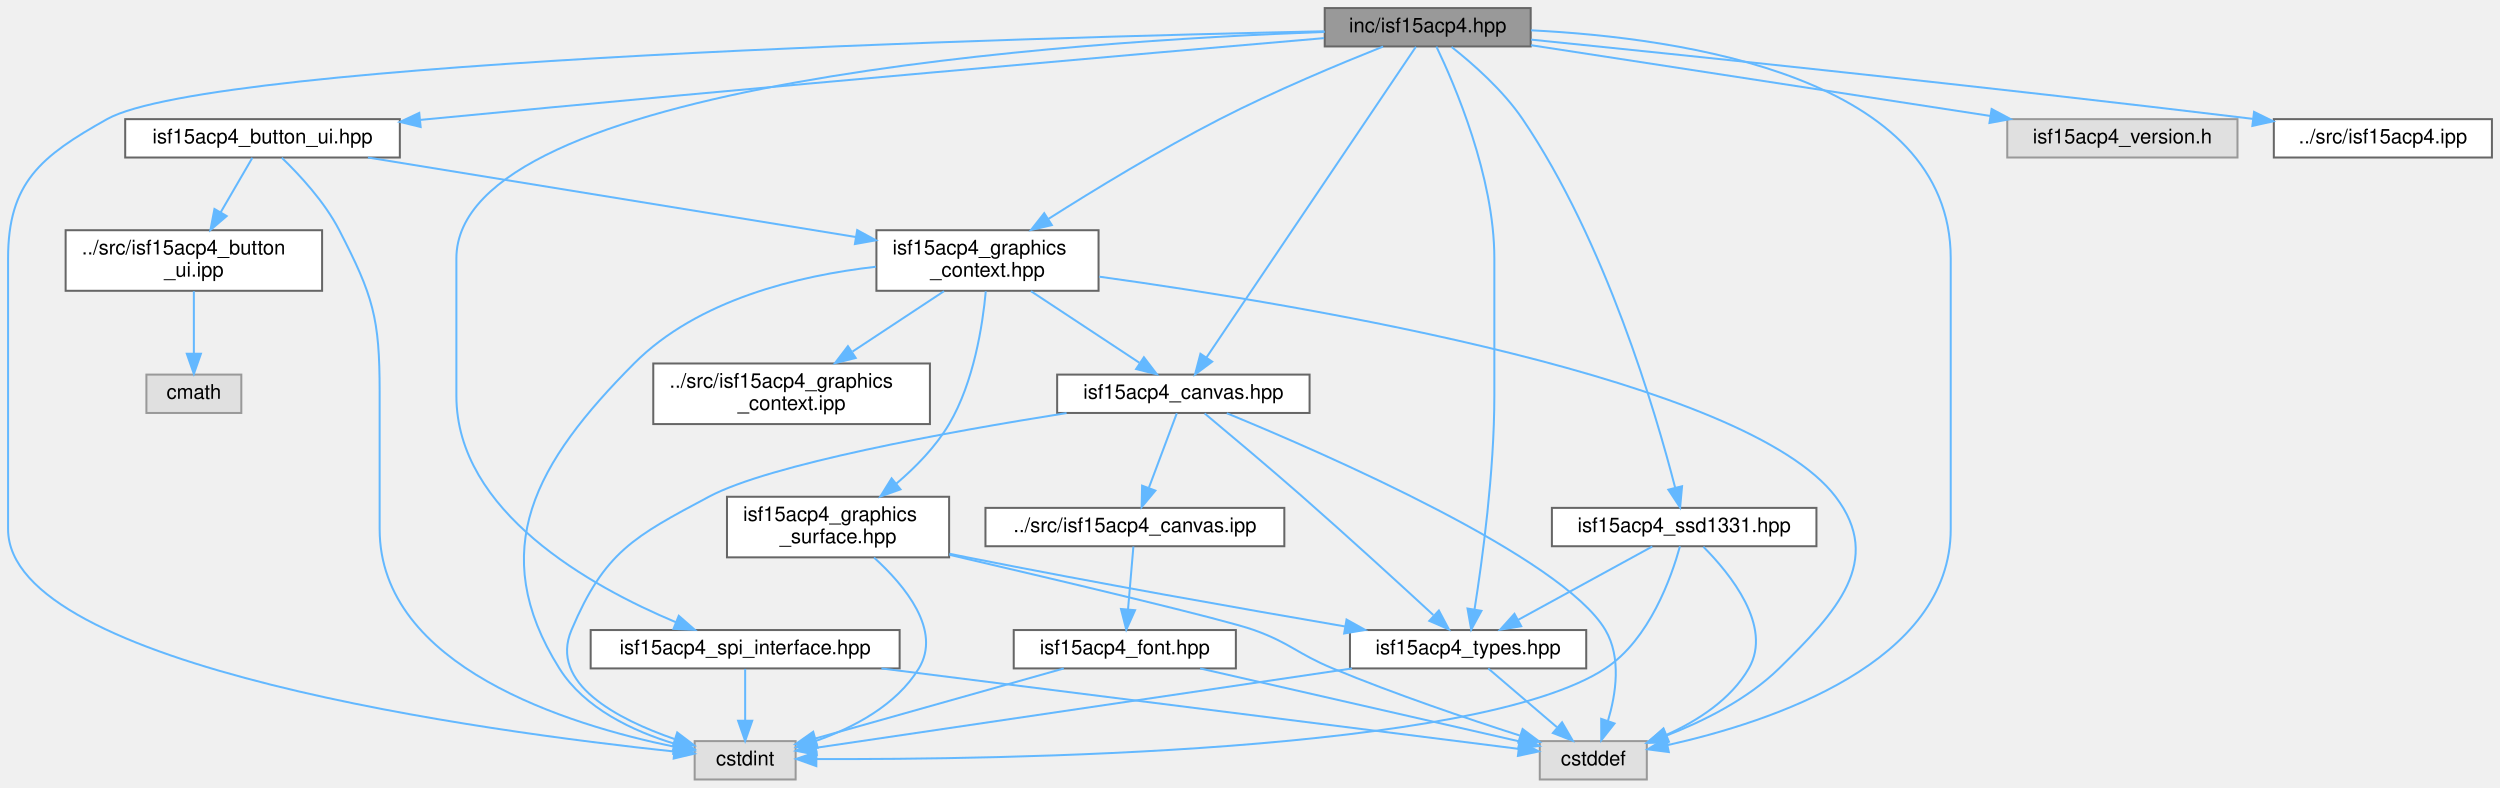
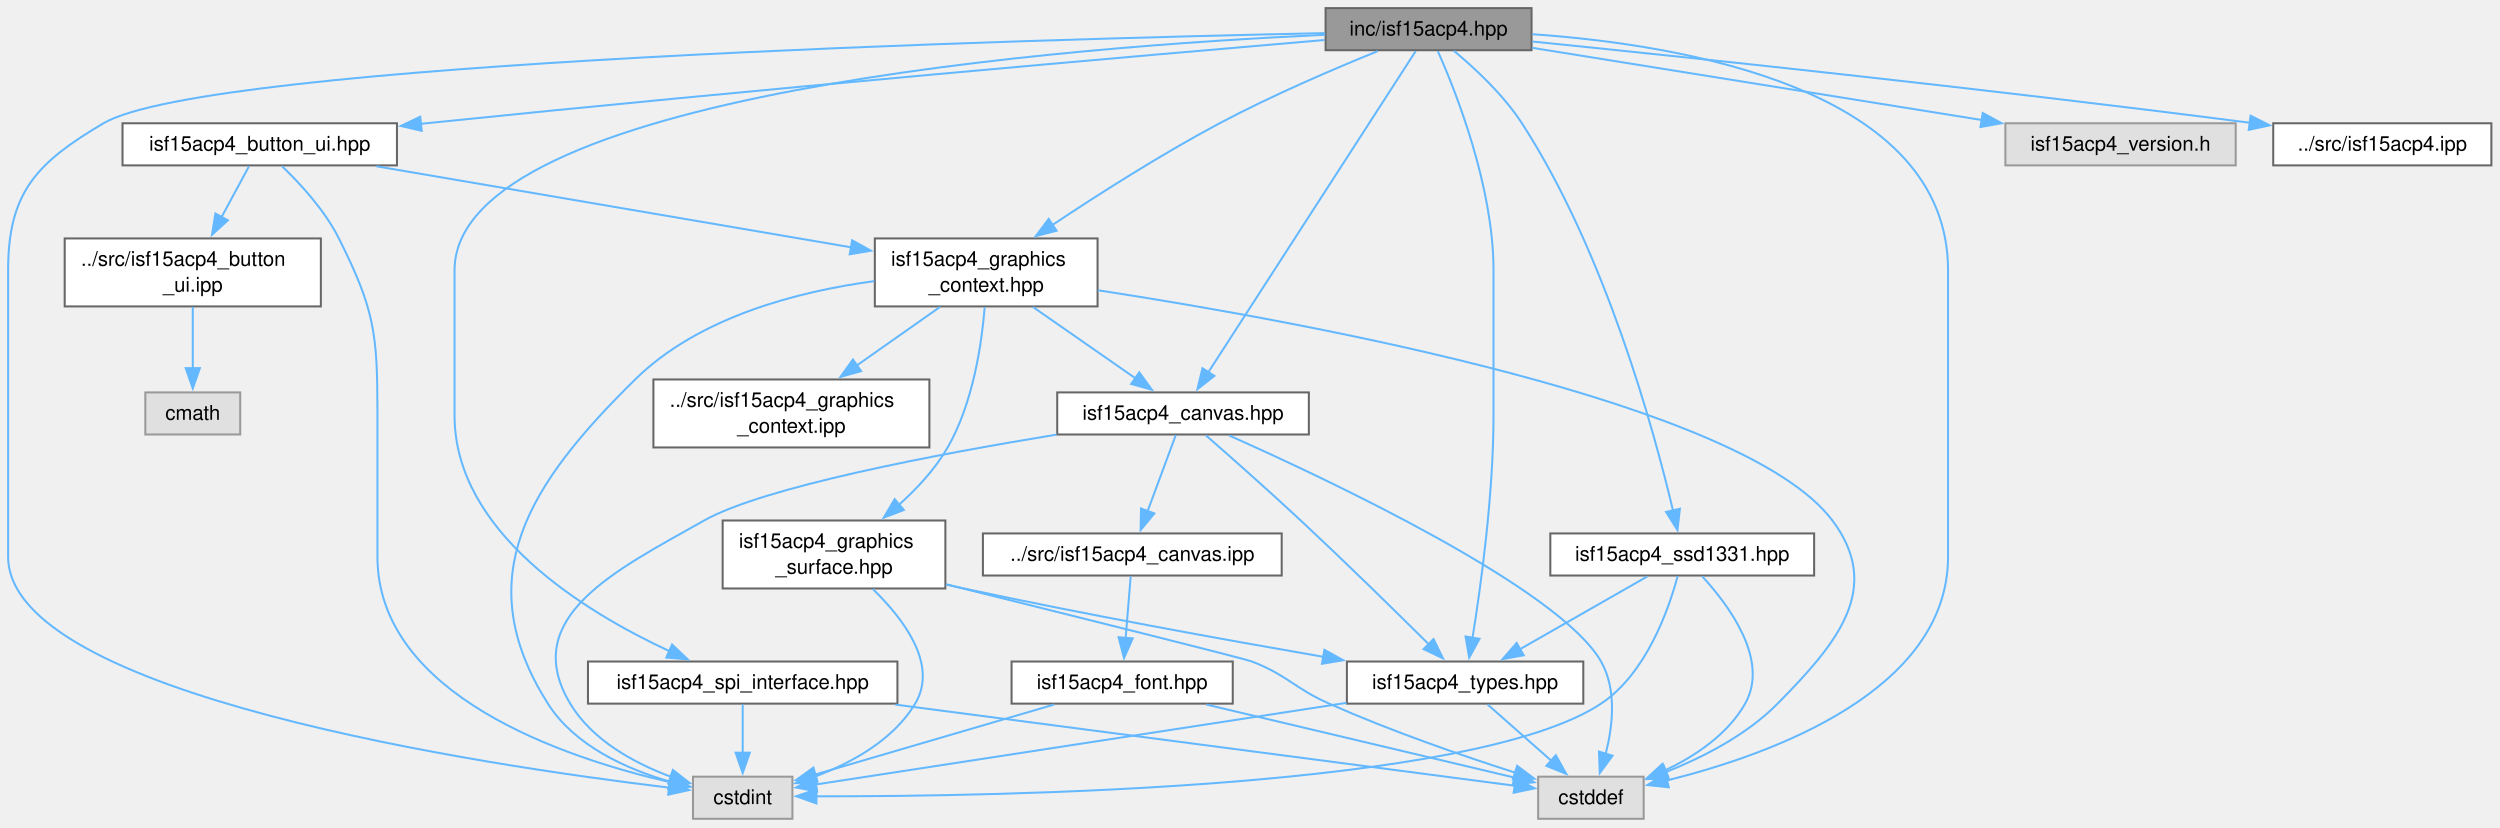
- <svg xmlns="http://www.w3.org/2000/svg" xmlns:xlink="http://www.w3.org/1999/xlink" width="1238pt" height="390pt" viewBox="0.00 0.00 1238.00 390.00">
-   <g id="graph0" class="graph" transform="scale(1 1) rotate(0) translate(4 386)">
+ <svg xmlns="http://www.w3.org/2000/svg" xmlns:xlink="http://www.w3.org/1999/xlink" width="1232pt" height="408pt" viewBox="0.00 0.00 1232.00 408.00">
+   <g id="graph0" class="graph" transform="scale(1 1) rotate(0) translate(4 403.5)">
    <g id="Node000001" class="node">
      <g id="a_Node000001">
        <a xlink:title="Hardware-agnostic driver for NKK SmartDisplay OLED pushbuttons and displays.">
-           <polygon fill="#999999" stroke="#666666" points="754,-382 652,-382 652,-363 754,-363 754,-382" />
-           <text text-anchor="middle" x="703" y="-370" font-family="Helvetica,sans-Serif" font-size="10.00">inc/isf15acp4.hpp</text>
+           <polygon fill="#999999" stroke="#666666" points="750.75,-399.5 649.25,-399.5 649.25,-378.75 750.75,-378.75 750.75,-399.5" />
+           <text xml:space="preserve" text-anchor="middle" x="700" y="-386" font-family="Helvetica,sans-Serif" font-size="10.00">inc/isf15acp4.hpp</text>
        </a>
      </g>
    </g>
    <g id="Node000002" class="node">
      <g id="a_Node000002">
        <a xlink:title=" ">
-           <polygon fill="#e0e0e0" stroke="#999999" points="811.5,-19 758.5,-19 758.5,0 811.5,0 811.5,-19" />
-           <text text-anchor="middle" x="785" y="-7" font-family="Helvetica,sans-Serif" font-size="10.00">cstddef</text>
+           <polygon fill="#e0e0e0" stroke="#999999" points="806,-20.75 754,-20.75 754,0 806,0 806,-20.75" />
+           <text xml:space="preserve" text-anchor="middle" x="780" y="-7.25" font-family="Helvetica,sans-Serif" font-size="10.00">cstddef</text>
        </a>
      </g>
    </g>
    <g id="edge1_Node000001_Node000002" class="edge">
      <g id="a_edge1_Node000001_Node000002">
        <a xlink:title=" ">
-           <path fill="none" stroke="#63b8ff" d="M754.17,-370.99C829.65,-367.24 962,-347.84 962,-258 962,-258 962,-258 962,-124 962,-57.95 873.58,-28.57 821.73,-17.02" />
-           <polygon fill="#63b8ff" stroke="#63b8ff" points="822.39,-13.58 811.88,-14.94 820.94,-20.43 822.39,-13.58" />
+           <path fill="none" stroke="#63b8ff" d="M751.19,-386.64C825.9,-381.43 956,-359.55 956,-270.25 956,-270.25 956,-270.25 956,-129.25 956,-63.09 869.09,-31.71 817.42,-18.89" />
+           <polygon fill="#63b8ff" stroke="#63b8ff" points="818.36,-15.52 807.82,-16.64 816.76,-22.33 818.36,-15.52" />
        </a>
      </g>
    </g>
    <g id="Node000003" class="node">
      <g id="a_Node000003">
        <a xlink:title=" ">
-           <polygon fill="#e0e0e0" stroke="#999999" points="390,-19 340,-19 340,0 390,0 390,-19" />
-           <text text-anchor="middle" x="365" y="-7" font-family="Helvetica,sans-Serif" font-size="10.00">cstdint</text>
+           <polygon fill="#e0e0e0" stroke="#999999" points="386.5,-20.75 337.5,-20.75 337.5,0 386.5,0 386.5,-20.75" />
+           <text xml:space="preserve" text-anchor="middle" x="362" y="-7.25" font-family="Helvetica,sans-Serif" font-size="10.00">cstdint</text>
        </a>
      </g>
    </g>
    <g id="edge2_Node000001_Node000003" class="edge">
      <g id="a_edge2_Node000001_Node000003">
        <a xlink:title=" ">
-           <path fill="none" stroke="#63b8ff" d="M651.77,-370.52C506.85,-367.41 101.06,-356.16 49,-327 16.19,-308.62 0,-295.61 0,-258 0,-258 0,-258 0,-124 0,-55.38 238.21,-23.56 329.75,-13.86" />
-           <polygon fill="#63b8ff" stroke="#63b8ff" points="330.32,-17.32 339.91,-12.81 329.61,-10.36 330.32,-17.32" />
+           <path fill="none" stroke="#63b8ff" d="M648.79,-387.18C503.92,-384.14 98.34,-373 47,-342.75 13.92,-323.25 0,-308.65 0,-270.25 0,-270.25 0,-270.25 0,-129.25 0,-61.18 234.34,-26.34 325.93,-15.32" />
+           <polygon fill="#63b8ff" stroke="#63b8ff" points="326.09,-18.83 335.62,-14.19 325.28,-11.87 326.09,-18.83" />
        </a>
      </g>
    </g>
    <g id="Node000004" class="node">
      <g id="a_Node000004">
        <a xlink:href="isf15acp4__button__ui_8hpp.html" target="_top" xlink:title="High-level button + display interaction patterns for SmartDisplay.">
-           <polygon fill="white" stroke="#666666" points="194,-327 58,-327 58,-308 194,-308 194,-327" />
-           <text text-anchor="middle" x="126" y="-315" font-family="Helvetica,sans-Serif" font-size="10.00">isf15acp4_button_ui.hpp</text>
+           <polygon fill="white" stroke="#666666" points="191.62,-342.75 56.38,-342.75 56.38,-322 191.62,-322 191.62,-342.75" />
+           <text xml:space="preserve" text-anchor="middle" x="124" y="-329.25" font-family="Helvetica,sans-Serif" font-size="10.00">isf15acp4_button_ui.hpp</text>
        </a>
      </g>
    </g>
    <g id="edge3_Node000001_Node000004" class="edge">
      <g id="a_edge3_Node000001_Node000004">
        <a xlink:title=" ">
-           <path fill="none" stroke="#63b8ff" d="M651.67,-367.12C561.75,-359.39 369.89,-342.67 208,-327 206.72,-326.88 205.42,-326.75 204.12,-326.62" />
-           <polygon fill="#63b8ff" stroke="#63b8ff" points="204.3,-323.12 194.01,-325.62 203.61,-330.09 204.3,-323.12" />
+           <path fill="none" stroke="#63b8ff" d="M648.76,-383.8C559,-376.13 367.49,-359.4 206,-342.75 205.14,-342.66 204.28,-342.57 203.42,-342.48" />
+           <polygon fill="#63b8ff" stroke="#63b8ff" points="203.82,-339.01 193.51,-341.43 203.08,-345.97 203.82,-339.01" />
        </a>
      </g>
    </g>
    <g id="Node000005" class="node">
      <g id="a_Node000005">
        <a xlink:href="isf15acp4__graphics__context_8hpp.html" target="_top" xlink:title="Runtime-selectable graphics backend for SmartDisplay applications.">
-           <polygon fill="white" stroke="#666666" points="540,-272 430,-272 430,-242 540,-242 540,-272" />
-           <text text-anchor="start" x="438" y="-260" font-family="Helvetica,sans-Serif" font-size="10.00">isf15acp4_graphics</text>
-           <text text-anchor="middle" x="485" y="-249" font-family="Helvetica,sans-Serif" font-size="10.00">_context.hpp</text>
+           <polygon fill="white" stroke="#666666" points="536.88,-286 427.12,-286 427.12,-252.5 536.88,-252.5 536.88,-286" />
+           <text xml:space="preserve" text-anchor="start" x="435.12" y="-272.5" font-family="Helvetica,sans-Serif" font-size="10.00">isf15acp4_graphics</text>
+           <text xml:space="preserve" text-anchor="middle" x="482" y="-259.75" font-family="Helvetica,sans-Serif" font-size="10.00">_context.hpp</text>
        </a>
      </g>
    </g>
    <g id="edge26_Node000001_Node000005" class="edge">
      <g id="a_edge26_Node000001_Node000005">
        <a xlink:title=" ">
-           <path fill="none" stroke="#63b8ff" d="M680.91,-362.95C659.78,-354.54 627.21,-340.96 600,-327 570.37,-311.8 537.96,-292.05 515.12,-277.57" />
-           <polygon fill="#63b8ff" stroke="#63b8ff" points="516.87,-274.54 506.55,-272.11 513.1,-280.44 516.87,-274.54" />
+           <path fill="none" stroke="#63b8ff" d="M674.96,-378.31C653.79,-369.72 622.88,-356.51 597,-342.75 568.32,-327.5 537.24,-307.69 514.63,-292.63" />
+           <polygon fill="#63b8ff" stroke="#63b8ff" points="516.69,-289.8 506.44,-287.14 512.79,-295.62 516.69,-289.8" />
        </a>
      </g>
    </g>
    <g id="Node000006" class="node">
      <g id="a_Node000006">
        <a xlink:href="isf15acp4__canvas_8hpp.html" target="_top" xlink:title="Software framebuffer and 2D drawing primitives for SmartDisplay OLEDs.">
-           <polygon fill="white" stroke="#666666" points="644.5,-200.5 519.5,-200.5 519.5,-181.5 644.5,-181.5 644.5,-200.5" />
-           <text text-anchor="middle" x="582" y="-188.5" font-family="Helvetica,sans-Serif" font-size="10.00">isf15acp4_canvas.hpp</text>
+           <polygon fill="white" stroke="#666666" points="641,-210.12 517,-210.12 517,-189.38 641,-189.38 641,-210.12" />
+           <text xml:space="preserve" text-anchor="middle" x="579" y="-196.62" font-family="Helvetica,sans-Serif" font-size="10.00">isf15acp4_canvas.hpp</text>
        </a>
      </g>
    </g>
    <g id="edge25_Node000001_Node000006" class="edge">
      <g id="a_edge25_Node000001_Node000006">
        <a xlink:title=" ">
-           <path fill="none" stroke="#63b8ff" d="M697.16,-362.84C678.28,-334.82 618.58,-246.27 593.39,-208.9" />
-           <polygon fill="#63b8ff" stroke="#63b8ff" points="596.27,-206.91 587.78,-200.57 590.46,-210.82 596.27,-206.91" />
+           <path fill="none" stroke="#63b8ff" d="M693.66,-378.31C674.51,-348.65 616.96,-259.54 591.43,-220" />
+           <polygon fill="#63b8ff" stroke="#63b8ff" points="594.46,-218.24 586.09,-211.73 588.58,-222.03 594.46,-218.24" />
        </a>
      </g>
    </g>
    <g id="Node000007" class="node">
      <g id="a_Node000007">
        <a xlink:href="isf15acp4__types_8hpp.html" target="_top" xlink:title="Shared types, constants, and color utilities for NKK SmartDisplay OLED drivers.">
-           <polygon fill="white" stroke="#666666" points="781.5,-74 664.5,-74 664.5,-55 781.5,-55 781.5,-74" />
-           <text text-anchor="middle" x="723" y="-62" font-family="Helvetica,sans-Serif" font-size="10.00">isf15acp4_types.hpp</text>
+           <polygon fill="white" stroke="#666666" points="776.25,-77.5 659.75,-77.5 659.75,-56.75 776.25,-56.75 776.25,-77.5" />
+           <text xml:space="preserve" text-anchor="middle" x="718" y="-64" font-family="Helvetica,sans-Serif" font-size="10.00">isf15acp4_types.hpp</text>
        </a>
      </g>
    </g>
    <g id="edge34_Node000001_Node000007" class="edge">
      <g id="a_edge34_Node000001_Node000007">
        <a xlink:title=" ">
-           <path fill="none" stroke="#63b8ff" d="M707.31,-362.92C716.26,-344.31 736,-298.63 736,-258 736,-258 736,-258 736,-190 736,-152.29 730.03,-108.5 726.18,-84.2" />
-           <polygon fill="#63b8ff" stroke="#63b8ff" points="729.61,-83.52 724.54,-74.22 722.71,-84.66 729.61,-83.52" />
+           <path fill="none" stroke="#63b8ff" d="M704.58,-378.28C713.43,-358.35 732,-311.6 732,-270.25 732,-270.25 732,-270.25 732,-198.75 732,-159.92 725.81,-114.97 721.66,-89.21" />
+           <polygon fill="#63b8ff" stroke="#63b8ff" points="725.12,-88.7 720.02,-79.41 718.22,-89.85 725.12,-88.7" />
        </a>
      </g>
    </g>
    <g id="Node000014" class="node">
      <g id="a_Node000014">
        <a xlink:href="isf15acp4__spi__interface_8hpp.html" target="_top" xlink:title="CRTP-based SPI and GPIO interface for NKK SmartDisplay OLED drivers.">
-           <polygon fill="white" stroke="#666666" points="441.5,-74 288.5,-74 288.5,-55 441.5,-55 441.5,-74" />
-           <text text-anchor="middle" x="365" y="-62" font-family="Helvetica,sans-Serif" font-size="10.00">isf15acp4_spi_interface.hpp</text>
+           <polygon fill="white" stroke="#666666" points="438.25,-77.5 285.75,-77.5 285.75,-56.75 438.25,-56.75 438.25,-77.5" />
+           <text xml:space="preserve" text-anchor="middle" x="362" y="-64" font-family="Helvetica,sans-Serif" font-size="10.00">isf15acp4_spi_interface.hpp</text>
        </a>
      </g>
    </g>
    <g id="edge27_Node000001_Node000014" class="edge">
      <g id="a_edge27_Node000001_Node000014">
        <a xlink:title=" ">
-           <path fill="none" stroke="#63b8ff" d="M651.98,-370.2C528.19,-365.68 222,-345.62 222,-258 222,-258 222,-258 222,-190 222,-132.59 288.38,-95.62 330.69,-77.88" />
-           <polygon fill="#63b8ff" stroke="#63b8ff" points="332.13,-81.07 340.09,-74.09 329.51,-74.58 332.13,-81.07" />
+           <path fill="none" stroke="#63b8ff" d="M649.09,-386.36C525.55,-380.71 220,-357.88 220,-270.25 220,-270.25 220,-270.25 220,-198.75 220,-141.28 283.78,-102.17 325.85,-82.63" />
+           <polygon fill="#63b8ff" stroke="#63b8ff" points="327.2,-85.86 334.9,-78.58 324.34,-79.46 327.2,-85.86" />
        </a>
      </g>
    </g>
    <g id="Node000015" class="node">
      <g id="a_Node000015">
        <a xlink:href="isf15acp4__ssd1331_8hpp.html" target="_top" xlink:title="SSD1331 command constants and initialization tables for NKK SmartDisplay.">
-           <polygon fill="white" stroke="#666666" points="895.5,-134.5 764.5,-134.5 764.5,-115.5 895.5,-115.5 895.5,-134.5" />
-           <text text-anchor="middle" x="830" y="-122.5" font-family="Helvetica,sans-Serif" font-size="10.00">isf15acp4_ssd1331.hpp</text>
+           <polygon fill="white" stroke="#666666" points="890,-140.62 760,-140.62 760,-119.88 890,-119.88 890,-140.62" />
+           <text xml:space="preserve" text-anchor="middle" x="825" y="-127.12" font-family="Helvetica,sans-Serif" font-size="10.00">isf15acp4_ssd1331.hpp</text>
        </a>
      </g>
    </g>
    <g id="edge30_Node000001_Node000015" class="edge">
      <g id="a_edge30_Node000001_Node000015">
        <a xlink:title=" ">
-           <path fill="none" stroke="#63b8ff" d="M714.81,-362.76C725.25,-354.52 740.29,-341.32 750,-327 791.06,-266.43 815.96,-181.62 825.52,-144.56" />
-           <polygon fill="#63b8ff" stroke="#63b8ff" points="828.96,-145.22 827.99,-134.67 822.17,-143.52 828.96,-145.22" />
+           <path fill="none" stroke="#63b8ff" d="M712.42,-378.49C722.63,-370.02 736.85,-356.87 746,-342.75 787.15,-279.23 811.17,-191.2 820.49,-151.77" />
+           <polygon fill="#63b8ff" stroke="#63b8ff" points="823.85,-152.78 822.66,-142.25 817.03,-151.22 823.85,-152.78" />
        </a>
      </g>
    </g>
    <g id="Node000016" class="node">
      <g id="a_Node000016">
        <a xlink:title=" ">
-           <polygon fill="#e0e0e0" stroke="#999999" points="1104,-327 990,-327 990,-308 1104,-308 1104,-327" />
-           <text text-anchor="middle" x="1047" y="-315" font-family="Helvetica,sans-Serif" font-size="10.00">isf15acp4_version.h</text>
+           <polygon fill="#e0e0e0" stroke="#999999" points="1097.75,-342.75 984.25,-342.75 984.25,-322 1097.75,-322 1097.75,-342.75" />
+           <text xml:space="preserve" text-anchor="middle" x="1041" y="-329.25" font-family="Helvetica,sans-Serif" font-size="10.00">isf15acp4_version.h</text>
        </a>
      </g>
    </g>
    <g id="edge35_Node000001_Node000016" class="edge">
      <g id="a_edge35_Node000001_Node000016">
        <a xlink:title=" ">
-           <path fill="none" stroke="#63b8ff" d="M754.13,-363.62C814.66,-354.3 915.57,-338.75 981.7,-328.56" />
-           <polygon fill="#63b8ff" stroke="#63b8ff" points="982.25,-332.02 991.6,-327.04 981.18,-325.1 982.25,-332.02" />
+           <path fill="none" stroke="#63b8ff" d="M751.05,-379.93C810.06,-370.45 907.45,-354.82 972.88,-344.31" />
+           <polygon fill="#63b8ff" stroke="#63b8ff" points="973.09,-347.82 982.41,-342.78 971.98,-340.91 973.09,-347.82" />
        </a>
      </g>
    </g>
    <g id="Node000017" class="node">
      <g id="a_Node000017">
        <a xlink:href="isf15acp4_8ipp.html" target="_top" xlink:title=" ">
-           <polygon fill="white" stroke="#666666" points="1230,-327 1122,-327 1122,-308 1230,-308 1230,-327" />
-           <text text-anchor="middle" x="1176" y="-315" font-family="Helvetica,sans-Serif" font-size="10.00">../src/isf15acp4.ipp</text>
+           <polygon fill="white" stroke="#666666" points="1223.75,-342.75 1116.25,-342.75 1116.25,-322 1223.75,-322 1223.75,-342.75" />
+           <text xml:space="preserve" text-anchor="middle" x="1170" y="-329.25" font-family="Helvetica,sans-Serif" font-size="10.00">../src/isf15acp4.ipp</text>
        </a>
      </g>
    </g>
    <g id="edge36_Node000001_Node000017" class="edge">
      <g id="a_edge36_Node000001_Node000017">
        <a xlink:title=" ">
-           <path fill="none" stroke="#63b8ff" d="M754.18,-366.38C829.93,-358.7 976.61,-343.47 1111.6,-327.14" />
-           <polygon fill="#63b8ff" stroke="#63b8ff" points="1112.21,-330.6 1121.72,-325.92 1111.37,-323.65 1112.21,-330.6" />
+           <path fill="none" stroke="#63b8ff" d="M751.15,-383.03C826.24,-375.42 971.02,-360.24 1104.81,-342.99" />
+           <polygon fill="#63b8ff" stroke="#63b8ff" points="1105.09,-346.49 1114.56,-341.73 1104.19,-339.54 1105.09,-346.49" />
        </a>
      </g>
    </g>
    <g id="edge4_Node000004_Node000003" class="edge">
      <g id="a_edge4_Node000004_Node000003">
        <a xlink:title=" ">
-           <path fill="none" stroke="#63b8ff" d="M135.54,-307.88C144.22,-299.53 156.74,-286.09 164,-272 180.79,-239.42 184,-228.65 184,-192 184,-192 184,-192 184,-124 184,-55.85 277.25,-27.06 329.89,-16.23" />
-           <polygon fill="#63b8ff" stroke="#63b8ff" points="330.68,-19.64 339.83,-14.3 329.35,-12.77 330.68,-19.64" />
+           <path fill="none" stroke="#63b8ff" d="M134.93,-321.64C143.83,-313.11 156.02,-299.93 163,-286 180.39,-251.3 182,-239.57 182,-200.75 182,-200.75 182,-200.75 182,-129.25 182,-61.01 273.66,-30.14 326.17,-18.05" />
+           <polygon fill="#63b8ff" stroke="#63b8ff" points="326.84,-21.49 335.87,-15.94 325.36,-14.64 326.84,-21.49" />
        </a>
      </g>
    </g>
    <g id="edge5_Node000004_Node000005" class="edge">
      <g id="a_edge5_Node000004_Node000005">
        <a xlink:title=" ">
-           <path fill="none" stroke="#63b8ff" d="M178.2,-307.99C242.15,-297.57 350.5,-279.92 419.85,-268.62" />
-           <polygon fill="#63b8ff" stroke="#63b8ff" points="420.48,-272.06 429.79,-267 419.35,-265.15 420.48,-272.06" />
+           <path fill="none" stroke="#63b8ff" d="M181.52,-321.55C245.33,-310.66 348.13,-293.11 415.38,-281.62" />
+           <polygon fill="#63b8ff" stroke="#63b8ff" points="415.92,-285.08 425.19,-279.95 414.75,-278.18 415.92,-285.08" />
        </a>
      </g>
    </g>
    <g id="Node000012" class="node">
      <g id="a_Node000012">
        <a xlink:href="isf15acp4__button__ui_8ipp.html" target="_top" xlink:title=" ">
-           <polygon fill="white" stroke="#666666" points="155.5,-272 28.5,-272 28.5,-242 155.5,-242 155.5,-272" />
-           <text text-anchor="start" x="36.5" y="-260" font-family="Helvetica,sans-Serif" font-size="10.00">../src/isf15acp4_button</text>
-           <text text-anchor="middle" x="92" y="-249" font-family="Helvetica,sans-Serif" font-size="10.00">_ui.ipp</text>
+           <polygon fill="white" stroke="#666666" points="154.12,-286 27.88,-286 27.88,-252.5 154.12,-252.5 154.12,-286" />
+           <text xml:space="preserve" text-anchor="start" x="35.88" y="-272.5" font-family="Helvetica,sans-Serif" font-size="10.00">../src/isf15acp4_button</text>
+           <text xml:space="preserve" text-anchor="middle" x="91" y="-259.75" font-family="Helvetica,sans-Serif" font-size="10.00">_ui.ipp</text>
        </a>
      </g>
    </g>
    <g id="edge23_Node000004_Node000012" class="edge">
      <g id="a_edge23_Node000004_Node000012">
        <a xlink:title=" ">
-           <path fill="none" stroke="#63b8ff" d="M120.98,-307.87C116.84,-300.74 110.76,-290.28 105.24,-280.79" />
-           <polygon fill="#63b8ff" stroke="#63b8ff" points="108.25,-279 100.2,-272.11 102.2,-282.52 108.25,-279" />
+           <path fill="none" stroke="#63b8ff" d="M118.7,-321.55C115.03,-314.76 109.97,-305.38 105.17,-296.5" />
+           <polygon fill="#63b8ff" stroke="#63b8ff" points="108.31,-294.95 100.48,-287.82 102.15,-298.28 108.31,-294.95" />
        </a>
      </g>
    </g>
    <g id="edge6_Node000005_Node000002" class="edge">
      <g id="a_edge6_Node000005_Node000002">
        <a xlink:title=" ">
-           <path fill="none" stroke="#63b8ff" d="M540.35,-248.99C643.96,-234.61 860.73,-198.16 905,-140 929.09,-108.35 905.41,-82.84 877,-55 861.42,-39.74 839.6,-28.87 821.11,-21.7" />
-           <polygon fill="#63b8ff" stroke="#63b8ff" points="822.12,-18.34 811.53,-18.19 819.71,-24.92 822.12,-18.34" />
+           <path fill="none" stroke="#63b8ff" d="M537,-260.47C639.93,-244.66 855.27,-205.26 899,-147 924.13,-113.52 901.4,-86.56 872,-56.75 856.81,-41.34 835.32,-30.34 816.93,-23.03" />
+           <polygon fill="#63b8ff" stroke="#63b8ff" points="818.26,-19.79 807.67,-19.58 815.82,-26.35 818.26,-19.79" />
        </a>
      </g>
    </g>
    <g id="edge7_Node000005_Node000003" class="edge">
      <g id="a_edge7_Node000005_Node000003">
        <a xlink:title=" ">
-           <path fill="none" stroke="#63b8ff" d="M429.81,-253.92C391.32,-249.54 341.42,-237.58 310,-206 261.26,-157.02 236.29,-113.54 273,-55 285.48,-35.11 309.64,-23.89 330.07,-17.69" />
-           <polygon fill="#63b8ff" stroke="#63b8ff" points="331.02,-21.06 339.74,-15.04 329.17,-14.31 331.02,-21.06" />
+           <path fill="none" stroke="#63b8ff" d="M426.9,-264.97C389.09,-259.88 340.28,-247.29 309,-216.5 256.6,-164.92 226.66,-118.86 266,-56.75 279.21,-35.89 304.87,-24.44 326.34,-18.26" />
+           <polygon fill="#63b8ff" stroke="#63b8ff" points="327.14,-21.67 335.95,-15.79 325.4,-14.89 327.14,-21.67" />
        </a>
      </g>
    </g>
    <g id="edge8_Node000005_Node000006" class="edge">
      <g id="a_edge8_Node000005_Node000006">
        <a xlink:title=" ">
-           <path fill="none" stroke="#63b8ff" d="M506.53,-241.8C522.48,-231.27 544.15,-216.97 560.18,-206.4" />
-           <polygon fill="#63b8ff" stroke="#63b8ff" points="562.46,-209.09 568.88,-200.66 558.6,-203.24 562.46,-209.09" />
+           <path fill="none" stroke="#63b8ff" d="M504.99,-252.25C520.25,-241.64 540.21,-227.74 555.56,-217.06" />
+           <polygon fill="#63b8ff" stroke="#63b8ff" points="557.43,-220.02 563.64,-211.44 553.44,-214.28 557.43,-220.02" />
        </a>
      </g>
    </g>
    <g id="Node000010" class="node">
      <g id="a_Node000010">
        <a xlink:href="isf15acp4__graphics__surface_8hpp.html" target="_top" xlink:title="Pluggable graphics surface interface for interchangeable render backends.">
-           <polygon fill="white" stroke="#666666" points="466,-140 356,-140 356,-110 466,-110 466,-140" />
-           <text text-anchor="start" x="364" y="-128" font-family="Helvetica,sans-Serif" font-size="10.00">isf15acp4_graphics</text>
-           <text text-anchor="middle" x="411" y="-117" font-family="Helvetica,sans-Serif" font-size="10.00">_surface.hpp</text>
+           <polygon fill="white" stroke="#666666" points="461.88,-147 352.12,-147 352.12,-113.5 461.88,-113.5 461.88,-147" />
+           <text xml:space="preserve" text-anchor="start" x="360.12" y="-133.5" font-family="Helvetica,sans-Serif" font-size="10.00">isf15acp4_graphics</text>
+           <text xml:space="preserve" text-anchor="middle" x="407" y="-120.75" font-family="Helvetica,sans-Serif" font-size="10.00">_surface.hpp</text>
        </a>
      </g>
    </g>
    <g id="edge18_Node000005_Node000010" class="edge">
      <g id="a_edge18_Node000005_Node000010">
        <a xlink:title=" ">
-           <path fill="none" stroke="#63b8ff" d="M484.16,-241.76C482.61,-224.99 478.26,-196.78 466,-176 459.39,-164.8 449.46,-154.67 439.85,-146.5" />
-           <polygon fill="#63b8ff" stroke="#63b8ff" points="441.91,-143.67 431.93,-140.12 437.52,-149.12 441.91,-143.67" />
+           <path fill="none" stroke="#63b8ff" d="M481.26,-252.14C479.81,-234.19 475.55,-204.82 463,-183 456.9,-172.39 447.9,-162.7 438.89,-154.64" />
+           <polygon fill="#63b8ff" stroke="#63b8ff" points="441.41,-152.18 431.5,-148.41 436.9,-157.53 441.41,-152.18" />
        </a>
      </g>
    </g>
    <g id="Node000011" class="node">
      <g id="a_Node000011">
        <a xlink:href="isf15acp4__graphics__context_8ipp.html" target="_top" xlink:title=" ">
-           <polygon fill="white" stroke="#666666" points="456.5,-206 319.5,-206 319.5,-176 456.5,-176 456.5,-206" />
-           <text text-anchor="start" x="327.5" y="-194" font-family="Helvetica,sans-Serif" font-size="10.00">../src/isf15acp4_graphics</text>
-           <text text-anchor="middle" x="388" y="-183" font-family="Helvetica,sans-Serif" font-size="10.00">_context.ipp</text>
+           <polygon fill="white" stroke="#666666" points="454,-216.5 318,-216.5 318,-183 454,-183 454,-216.5" />
+           <text xml:space="preserve" text-anchor="start" x="326" y="-203" font-family="Helvetica,sans-Serif" font-size="10.00">../src/isf15acp4_graphics</text>
+           <text xml:space="preserve" text-anchor="middle" x="386" y="-190.25" font-family="Helvetica,sans-Serif" font-size="10.00">_context.ipp</text>
        </a>
      </g>
    </g>
    <g id="edge22_Node000005_Node000011" class="edge">
      <g id="a_edge22_Node000005_Node000011">
        <a xlink:title=" ">
-           <path fill="none" stroke="#63b8ff" d="M463.47,-241.8C450.16,-233.01 432.87,-221.61 418.2,-211.93" />
-           <polygon fill="#63b8ff" stroke="#63b8ff" points="419.74,-208.75 409.47,-206.16 415.89,-214.59 419.74,-208.75" />
+           <path fill="none" stroke="#63b8ff" d="M459.25,-252.25C447.02,-243.66 431.74,-232.91 418.31,-223.47" />
+           <polygon fill="#63b8ff" stroke="#63b8ff" points="420.35,-220.62 410.16,-217.74 416.33,-226.35 420.35,-220.62" />
        </a>
      </g>
    </g>
    <g id="edge9_Node000006_Node000002" class="edge">
      <g id="a_edge9_Node000006_Node000002">
        <a xlink:title=" ">
-           <path fill="none" stroke="#63b8ff" d="M603.5,-181.37C652.48,-161.21 769.79,-110.03 791,-74 798.98,-60.45 796.26,-42.39 792.25,-28.99" />
-           <polygon fill="#63b8ff" stroke="#63b8ff" points="795.52,-27.73 788.95,-19.43 788.91,-30.02 795.52,-27.73" />
+           <path fill="none" stroke="#63b8ff" d="M601.68,-188.9C650.86,-167.02 764.53,-113.48 785,-77.5 792.84,-63.72 790.8,-45.64 787.24,-31.87" />
+           <polygon fill="#63b8ff" stroke="#63b8ff" points="790.66,-31.07 784.38,-22.54 783.97,-33.12 790.66,-31.07" />
        </a>
      </g>
    </g>
    <g id="edge10_Node000006_Node000003" class="edge">
      <g id="a_edge10_Node000006_Node000003">
        <a xlink:title=" ">
-           <path fill="none" stroke="#63b8ff" d="M524.18,-181.46C464.87,-172.04 377.13,-156.07 347,-140 309.84,-120.18 295.41,-112.79 279,-74 267.81,-47.55 301.58,-29.87 330.03,-20.03" />
-           <polygon fill="#63b8ff" stroke="#63b8ff" points="331.36,-23.28 339.8,-16.87 329.21,-16.62 331.36,-23.28" />
+           <path fill="none" stroke="#63b8ff" d="M516.66,-189.33C457.11,-179.58 372.23,-163.49 343,-147 299.72,-122.59 251.44,-99.37 277,-56.75 287.81,-38.73 308.48,-27.46 326.73,-20.67" />
+           <polygon fill="#63b8ff" stroke="#63b8ff" points="327.59,-24.07 335.95,-17.56 325.36,-17.44 327.59,-24.07" />
        </a>
      </g>
    </g>
    <g id="edge11_Node000006_Node000007" class="edge">
      <g id="a_edge11_Node000006_Node000007">
        <a xlink:title=" ">
-           <path fill="none" stroke="#63b8ff" d="M592.54,-181.26C604.41,-171.36 624.25,-154.7 641,-140 663.65,-120.12 689.29,-96.67 705.78,-81.46" />
-           <polygon fill="#63b8ff" stroke="#63b8ff" points="708.53,-83.68 713.5,-74.32 703.78,-78.54 708.53,-83.68" />
+           <path fill="none" stroke="#63b8ff" d="M590.25,-188.97C602.03,-178.67 621.01,-161.91 637,-147 659.05,-126.45 683.79,-102.17 700.06,-86.03" />
+           <polygon fill="#63b8ff" stroke="#63b8ff" points="702.46,-88.58 707.09,-79.05 697.53,-83.62 702.46,-88.58" />
        </a>
      </g>
    </g>
    <g id="Node000008" class="node">
      <g id="a_Node000008">
        <a xlink:href="isf15acp4__canvas_8ipp.html" target="_top" xlink:title=" ">
-           <polygon fill="white" stroke="#666666" points="632,-134.5 484,-134.5 484,-115.5 632,-115.5 632,-134.5" />
-           <text text-anchor="middle" x="558" y="-122.5" font-family="Helvetica,sans-Serif" font-size="10.00">../src/isf15acp4_canvas.ipp</text>
+           <polygon fill="white" stroke="#666666" points="627.62,-140.62 480.38,-140.62 480.38,-119.88 627.62,-119.88 627.62,-140.62" />
+           <text xml:space="preserve" text-anchor="middle" x="554" y="-127.12" font-family="Helvetica,sans-Serif" font-size="10.00">../src/isf15acp4_canvas.ipp</text>
        </a>
      </g>
    </g>
    <g id="edge14_Node000006_Node000008" class="edge">
      <g id="a_edge14_Node000006_Node000008">
        <a xlink:title=" ">
-           <path fill="none" stroke="#63b8ff" d="M578.76,-181.37C575.24,-171.97 569.5,-156.67 564.95,-144.53" />
-           <polygon fill="#63b8ff" stroke="#63b8ff" points="568.13,-143.04 561.34,-134.91 561.57,-145.5 568.13,-143.04" />
+           <path fill="none" stroke="#63b8ff" d="M575.42,-189.08C571.82,-179.35 566.15,-164.07 561.56,-151.65" />
+           <polygon fill="#63b8ff" stroke="#63b8ff" points="564.86,-150.48 558.1,-142.32 558.29,-152.92 564.86,-150.48" />
        </a>
      </g>
    </g>
    <g id="edge12_Node000007_Node000002" class="edge">
      <g id="a_edge12_Node000007_Node000002">
        <a xlink:title=" ">
-           <path fill="none" stroke="#63b8ff" d="M732.96,-54.98C742.13,-47.15 755.94,-35.34 767.03,-25.86" />
-           <polygon fill="#63b8ff" stroke="#63b8ff" points="769.53,-28.33 774.86,-19.17 764.98,-23.01 769.53,-28.33" />
+           <path fill="none" stroke="#63b8ff" d="M729.08,-56.34C737.81,-48.63 750.19,-37.7 760.56,-28.54" />
+           <polygon fill="#63b8ff" stroke="#63b8ff" points="762.7,-31.32 767.88,-22.08 758.06,-26.08 762.7,-31.32" />
        </a>
      </g>
    </g>
    <g id="edge13_Node000007_Node000003" class="edge">
      <g id="a_edge13_Node000007_Node000003">
        <a xlink:title=" ">
-           <path fill="none" stroke="#63b8ff" d="M665.48,-54.98C590.56,-43.89 461.87,-24.84 400.09,-15.7" />
-           <polygon fill="#63b8ff" stroke="#63b8ff" points="400.47,-12.21 390.07,-14.21 399.45,-19.14 400.47,-12.21" />
+           <path fill="none" stroke="#63b8ff" d="M659.61,-57.15C585.3,-45.72 459.22,-26.33 397.79,-16.88" />
+           <polygon fill="#63b8ff" stroke="#63b8ff" points="398.66,-13.47 388.24,-15.41 397.59,-20.39 398.66,-13.47" />
        </a>
      </g>
    </g>
    <g id="Node000009" class="node">
      <g id="a_Node000009">
        <a xlink:href="isf15acp4__font_8hpp.html" target="_top" xlink:title="Compact 5x7 bitmap font for SmartDisplay text rendering.">
-           <polygon fill="white" stroke="#666666" points="608,-74 498,-74 498,-55 608,-55 608,-74" />
-           <text text-anchor="middle" x="553" y="-62" font-family="Helvetica,sans-Serif" font-size="10.00">isf15acp4_font.hpp</text>
+           <polygon fill="white" stroke="#666666" points="603.5,-77.5 494.5,-77.5 494.5,-56.75 603.5,-56.75 603.5,-77.5" />
+           <text xml:space="preserve" text-anchor="middle" x="549" y="-64" font-family="Helvetica,sans-Serif" font-size="10.00">isf15acp4_font.hpp</text>
        </a>
      </g>
    </g>
    <g id="edge15_Node000008_Node000009" class="edge">
      <g id="a_edge15_Node000008_Node000009">
        <a xlink:title=" ">
-           <path fill="none" stroke="#63b8ff" d="M557.26,-115.37C556.57,-107.25 555.5,-94.81 554.61,-84.39" />
-           <polygon fill="#63b8ff" stroke="#63b8ff" points="558.08,-83.83 553.74,-74.17 551.11,-84.43 558.08,-83.83" />
+           <path fill="none" stroke="#63b8ff" d="M553.2,-119.43C552.53,-111.27 551.56,-99.38 550.72,-89.1" />
+           <polygon fill="#63b8ff" stroke="#63b8ff" points="554.21,-88.91 549.91,-79.23 547.24,-89.48 554.21,-88.91" />
        </a>
      </g>
    </g>
    <g id="edge16_Node000009_Node000002" class="edge">
      <g id="a_edge16_Node000009_Node000002">
        <a xlink:title=" ">
-           <path fill="none" stroke="#63b8ff" d="M590.27,-54.98C633.79,-45.04 705.3,-28.71 748.49,-18.84" />
-           <polygon fill="#63b8ff" stroke="#63b8ff" points="749.33,-22.24 758.3,-16.6 747.78,-15.41 749.33,-22.24" />
+           <path fill="none" stroke="#63b8ff" d="M590.56,-56.27C633.78,-46.03 700.83,-30.14 742.48,-20.27" />
+           <polygon fill="#63b8ff" stroke="#63b8ff" points="743.12,-23.71 752.04,-18 741.51,-16.9 743.12,-23.71" />
        </a>
      </g>
    </g>
    <g id="edge17_Node000009_Node000003" class="edge">
      <g id="a_edge17_Node000009_Node000003">
        <a xlink:title=" ">
-           <path fill="none" stroke="#63b8ff" d="M522.79,-54.98C489.26,-45.53 435.21,-30.29 399.89,-20.34" />
-           <polygon fill="#63b8ff" stroke="#63b8ff" points="400.59,-16.9 390.02,-17.55 398.69,-23.64 400.59,-16.9" />
+           <path fill="none" stroke="#63b8ff" d="M515.57,-56.34C482.34,-46.61 431.57,-31.74 397.61,-21.8" />
+           <polygon fill="#63b8ff" stroke="#63b8ff" points="398.82,-18.51 388.24,-19.06 396.85,-25.23 398.82,-18.51" />
        </a>
      </g>
    </g>
    <g id="edge19_Node000010_Node000002" class="edge">
      <g id="a_edge19_Node000010_Node000002">
        <a xlink:title=" ">
-           <path fill="none" stroke="#63b8ff" d="M466.19,-111.25C522.25,-98.2 602.8,-79.11 617,-74 635.14,-67.47 638.19,-62.38 656,-55 686.72,-42.27 722.54,-30.12 748.62,-21.75" />
-           <polygon fill="#63b8ff" stroke="#63b8ff" points="749.99,-24.98 758.46,-18.62 747.87,-18.31 749.99,-24.98" />
+           <path fill="none" stroke="#63b8ff" d="M462.28,-115.54C522.06,-100.69 609.4,-78.91 613,-77.5 630.92,-70.49 633.42,-64.58 651,-56.75 681.13,-43.33 716.55,-31.11 742.65,-22.74" />
+           <polygon fill="#63b8ff" stroke="#63b8ff" points="743.65,-26.1 752.13,-19.75 741.54,-19.42 743.65,-26.1" />
        </a>
      </g>
    </g>
    <g id="edge20_Node000010_Node000003" class="edge">
      <g id="a_edge20_Node000010_Node000003">
        <a xlink:title=" ">
-           <path fill="none" stroke="#63b8ff" d="M428.81,-109.89C444.24,-95.87 462.44,-73.81 451,-55 439.89,-36.74 418.6,-25.64 399.98,-19.09" />
-           <polygon fill="#63b8ff" stroke="#63b8ff" points="400.87,-15.7 390.28,-15.99 398.74,-22.37 400.87,-15.7" />
+           <path fill="none" stroke="#63b8ff" d="M426.12,-113.22C441.38,-98.41 458.46,-75.86 447,-56.75 436.19,-38.73 415.52,-27.46 397.27,-20.67" />
+           <polygon fill="#63b8ff" stroke="#63b8ff" points="398.64,-17.44 388.05,-17.56 396.41,-24.07 398.64,-17.44" />
        </a>
      </g>
    </g>
    <g id="edge21_Node000010_Node000007" class="edge">
      <g id="a_edge21_Node000010_Node000007">
        <a xlink:title=" ">
-           <path fill="none" stroke="#63b8ff" d="M466.13,-111.8C469.13,-111.18 472.1,-110.58 475,-110 538.62,-97.34 611.74,-84.42 662.02,-75.78" />
-           <polygon fill="#63b8ff" stroke="#63b8ff" points="662.81,-79.2 672.07,-74.06 661.62,-72.3 662.81,-79.2" />
+           <path fill="none" stroke="#63b8ff" d="M462.11,-115.47C465.11,-114.78 468.09,-114.12 471,-113.5 530.52,-100.72 598.59,-88.38 648.18,-79.81" />
+           <polygon fill="#63b8ff" stroke="#63b8ff" points="648.66,-83.28 657.92,-78.13 647.47,-76.38 648.66,-83.28" />
        </a>
      </g>
    </g>
    <g id="Node000013" class="node">
      <g id="a_Node000013">
        <a xlink:title=" ">
-           <polygon fill="#e0e0e0" stroke="#999999" points="115.5,-200.5 68.5,-200.5 68.5,-181.5 115.5,-181.5 115.5,-200.5" />
-           <text text-anchor="middle" x="92" y="-188.5" font-family="Helvetica,sans-Serif" font-size="10.00">cmath</text>
+           <polygon fill="#e0e0e0" stroke="#999999" points="114.38,-210.12 67.62,-210.12 67.62,-189.38 114.38,-189.38 114.38,-210.12" />
+           <text xml:space="preserve" text-anchor="middle" x="91" y="-196.62" font-family="Helvetica,sans-Serif" font-size="10.00">cmath</text>
        </a>
      </g>
    </g>
    <g id="edge24_Node000012_Node000013" class="edge">
      <g id="a_edge24_Node000012_Node000013">
        <a xlink:title=" ">
-           <path fill="none" stroke="#63b8ff" d="M92,-241.8C92,-232.7 92,-220.79 92,-210.9" />
-           <polygon fill="#63b8ff" stroke="#63b8ff" points="95.5,-210.84 92,-200.84 88.5,-210.84 95.5,-210.84" />
+           <path fill="none" stroke="#63b8ff" d="M91,-252.25C91,-243.15 91,-231.64 91,-221.82" />
+           <polygon fill="#63b8ff" stroke="#63b8ff" points="94.5,-222.09 91,-212.09 87.5,-222.09 94.5,-222.09" />
        </a>
      </g>
    </g>
    <g id="edge28_Node000014_Node000002" class="edge">
      <g id="a_edge28_Node000014_Node000002">
        <a xlink:title=" ">
-           <path fill="none" stroke="#63b8ff" d="M432.48,-54.98C522.03,-43.68 677.04,-24.12 747.82,-15.19" />
-           <polygon fill="#63b8ff" stroke="#63b8ff" points="748.55,-18.63 758.03,-13.9 747.67,-11.68 748.55,-18.63" />
+           <path fill="none" stroke="#63b8ff" d="M437.21,-56.27C527.2,-44.49 674.28,-25.22 742.75,-16.25" />
+           <polygon fill="#63b8ff" stroke="#63b8ff" points="742.86,-19.77 752.32,-15 741.95,-12.83 742.86,-19.77" />
        </a>
      </g>
    </g>
    <g id="edge29_Node000014_Node000003" class="edge">
      <g id="a_edge29_Node000014_Node000003">
        <a xlink:title=" ">
-           <path fill="none" stroke="#63b8ff" d="M365,-54.75C365,-47.8 365,-37.85 365,-29.13" />
-           <polygon fill="#63b8ff" stroke="#63b8ff" points="368.5,-29.09 365,-19.09 361.5,-29.09 368.5,-29.09" />
+           <path fill="none" stroke="#63b8ff" d="M362,-56.34C362,-49.72 362,-40.72 362,-32.52" />
+           <polygon fill="#63b8ff" stroke="#63b8ff" points="365.5,-32.59 362,-22.59 358.5,-32.59 365.5,-32.59" />
        </a>
      </g>
    </g>
    <g id="edge31_Node000015_Node000002" class="edge">
      <g id="a_edge31_Node000015_Node000002">
        <a xlink:title=" ">
-           <path fill="none" stroke="#63b8ff" d="M839.49,-115.25C852.77,-101.91 874.01,-75.82 862,-55 853.12,-39.61 836.65,-29.06 821.22,-22.11" />
-           <polygon fill="#63b8ff" stroke="#63b8ff" points="822.41,-18.81 811.83,-18.24 819.74,-25.29 822.41,-18.81" />
+           <path fill="none" stroke="#63b8ff" d="M834.79,-119.54C847.9,-105.32 868.16,-78.18 856,-56.75 847.37,-41.55 831.41,-30.9 816.33,-23.75" />
+           <polygon fill="#63b8ff" stroke="#63b8ff" points="818.09,-20.7 807.52,-19.96 815.32,-27.13 818.09,-20.7" />
        </a>
      </g>
    </g>
    <g id="edge32_Node000015_Node000003" class="edge">
      <g id="a_edge32_Node000015_Node000003">
        <a xlink:title=" ">
-           <path fill="none" stroke="#63b8ff" d="M827.92,-115.46C823.76,-100.4 812.87,-69.33 791,-55 726.99,-13.04 490.48,-9.79 400.27,-10.12" />
-           <polygon fill="#63b8ff" stroke="#63b8ff" points="400.24,-6.62 390.26,-10.18 400.28,-13.62 400.24,-6.62" />
+           <path fill="none" stroke="#63b8ff" d="M822.73,-119.53C818.41,-103.46 807.39,-71.63 785,-56.75 721.94,-14.83 488.53,-10.95 398.11,-11.07" />
+           <polygon fill="#63b8ff" stroke="#63b8ff" points="398.33,-7.57 388.34,-11.1 398.35,-14.57 398.33,-7.57" />
        </a>
      </g>
    </g>
    <g id="edge33_Node000015_Node000007" class="edge">
      <g id="a_edge33_Node000015_Node000007">
        <a xlink:title=" ">
-           <path fill="none" stroke="#63b8ff" d="M814.21,-115.37C796.67,-105.78 768.12,-90.17 747.63,-78.97" />
-           <polygon fill="#63b8ff" stroke="#63b8ff" points="749.31,-75.89 738.85,-74.17 745.95,-82.04 749.31,-75.89" />
+           <path fill="none" stroke="#63b8ff" d="M807.81,-119.43C790.88,-109.76 764.78,-94.85 745.07,-83.59" />
+           <polygon fill="#63b8ff" stroke="#63b8ff" points="746.88,-80.59 736.46,-78.67 743.41,-86.67 746.88,-80.59" />
        </a>
      </g>
    </g>
  </g>
</svg>
